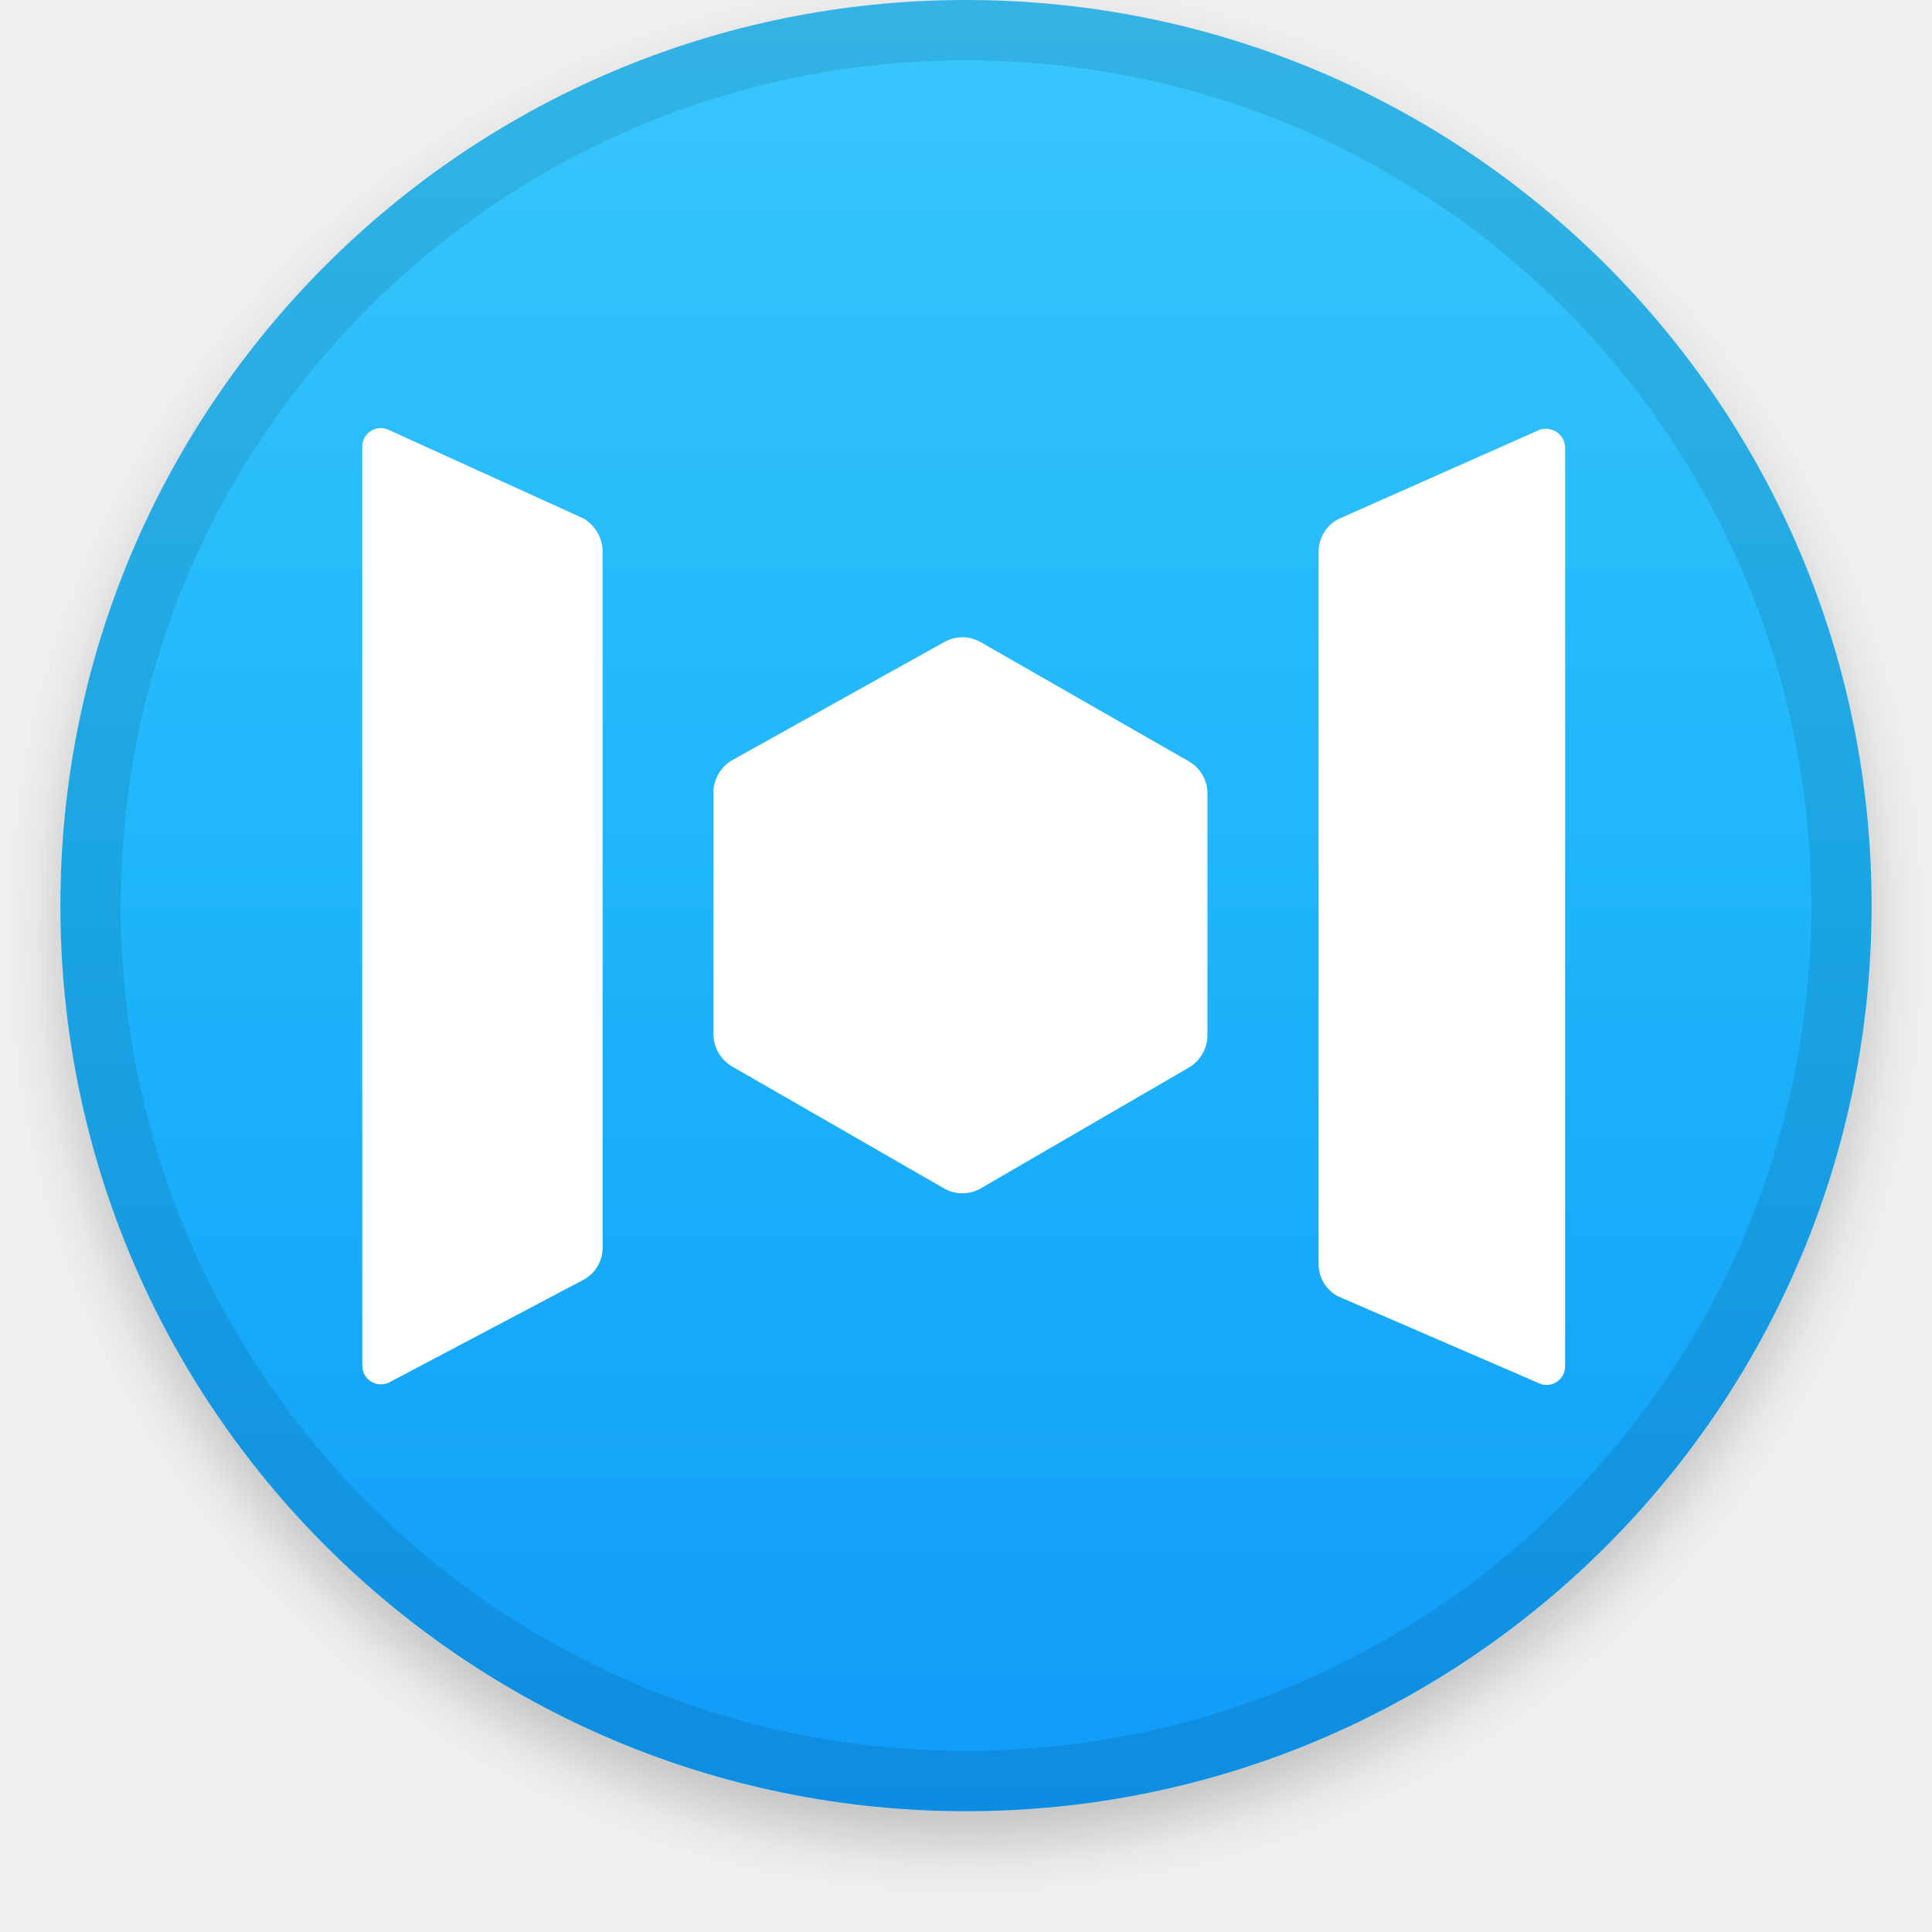
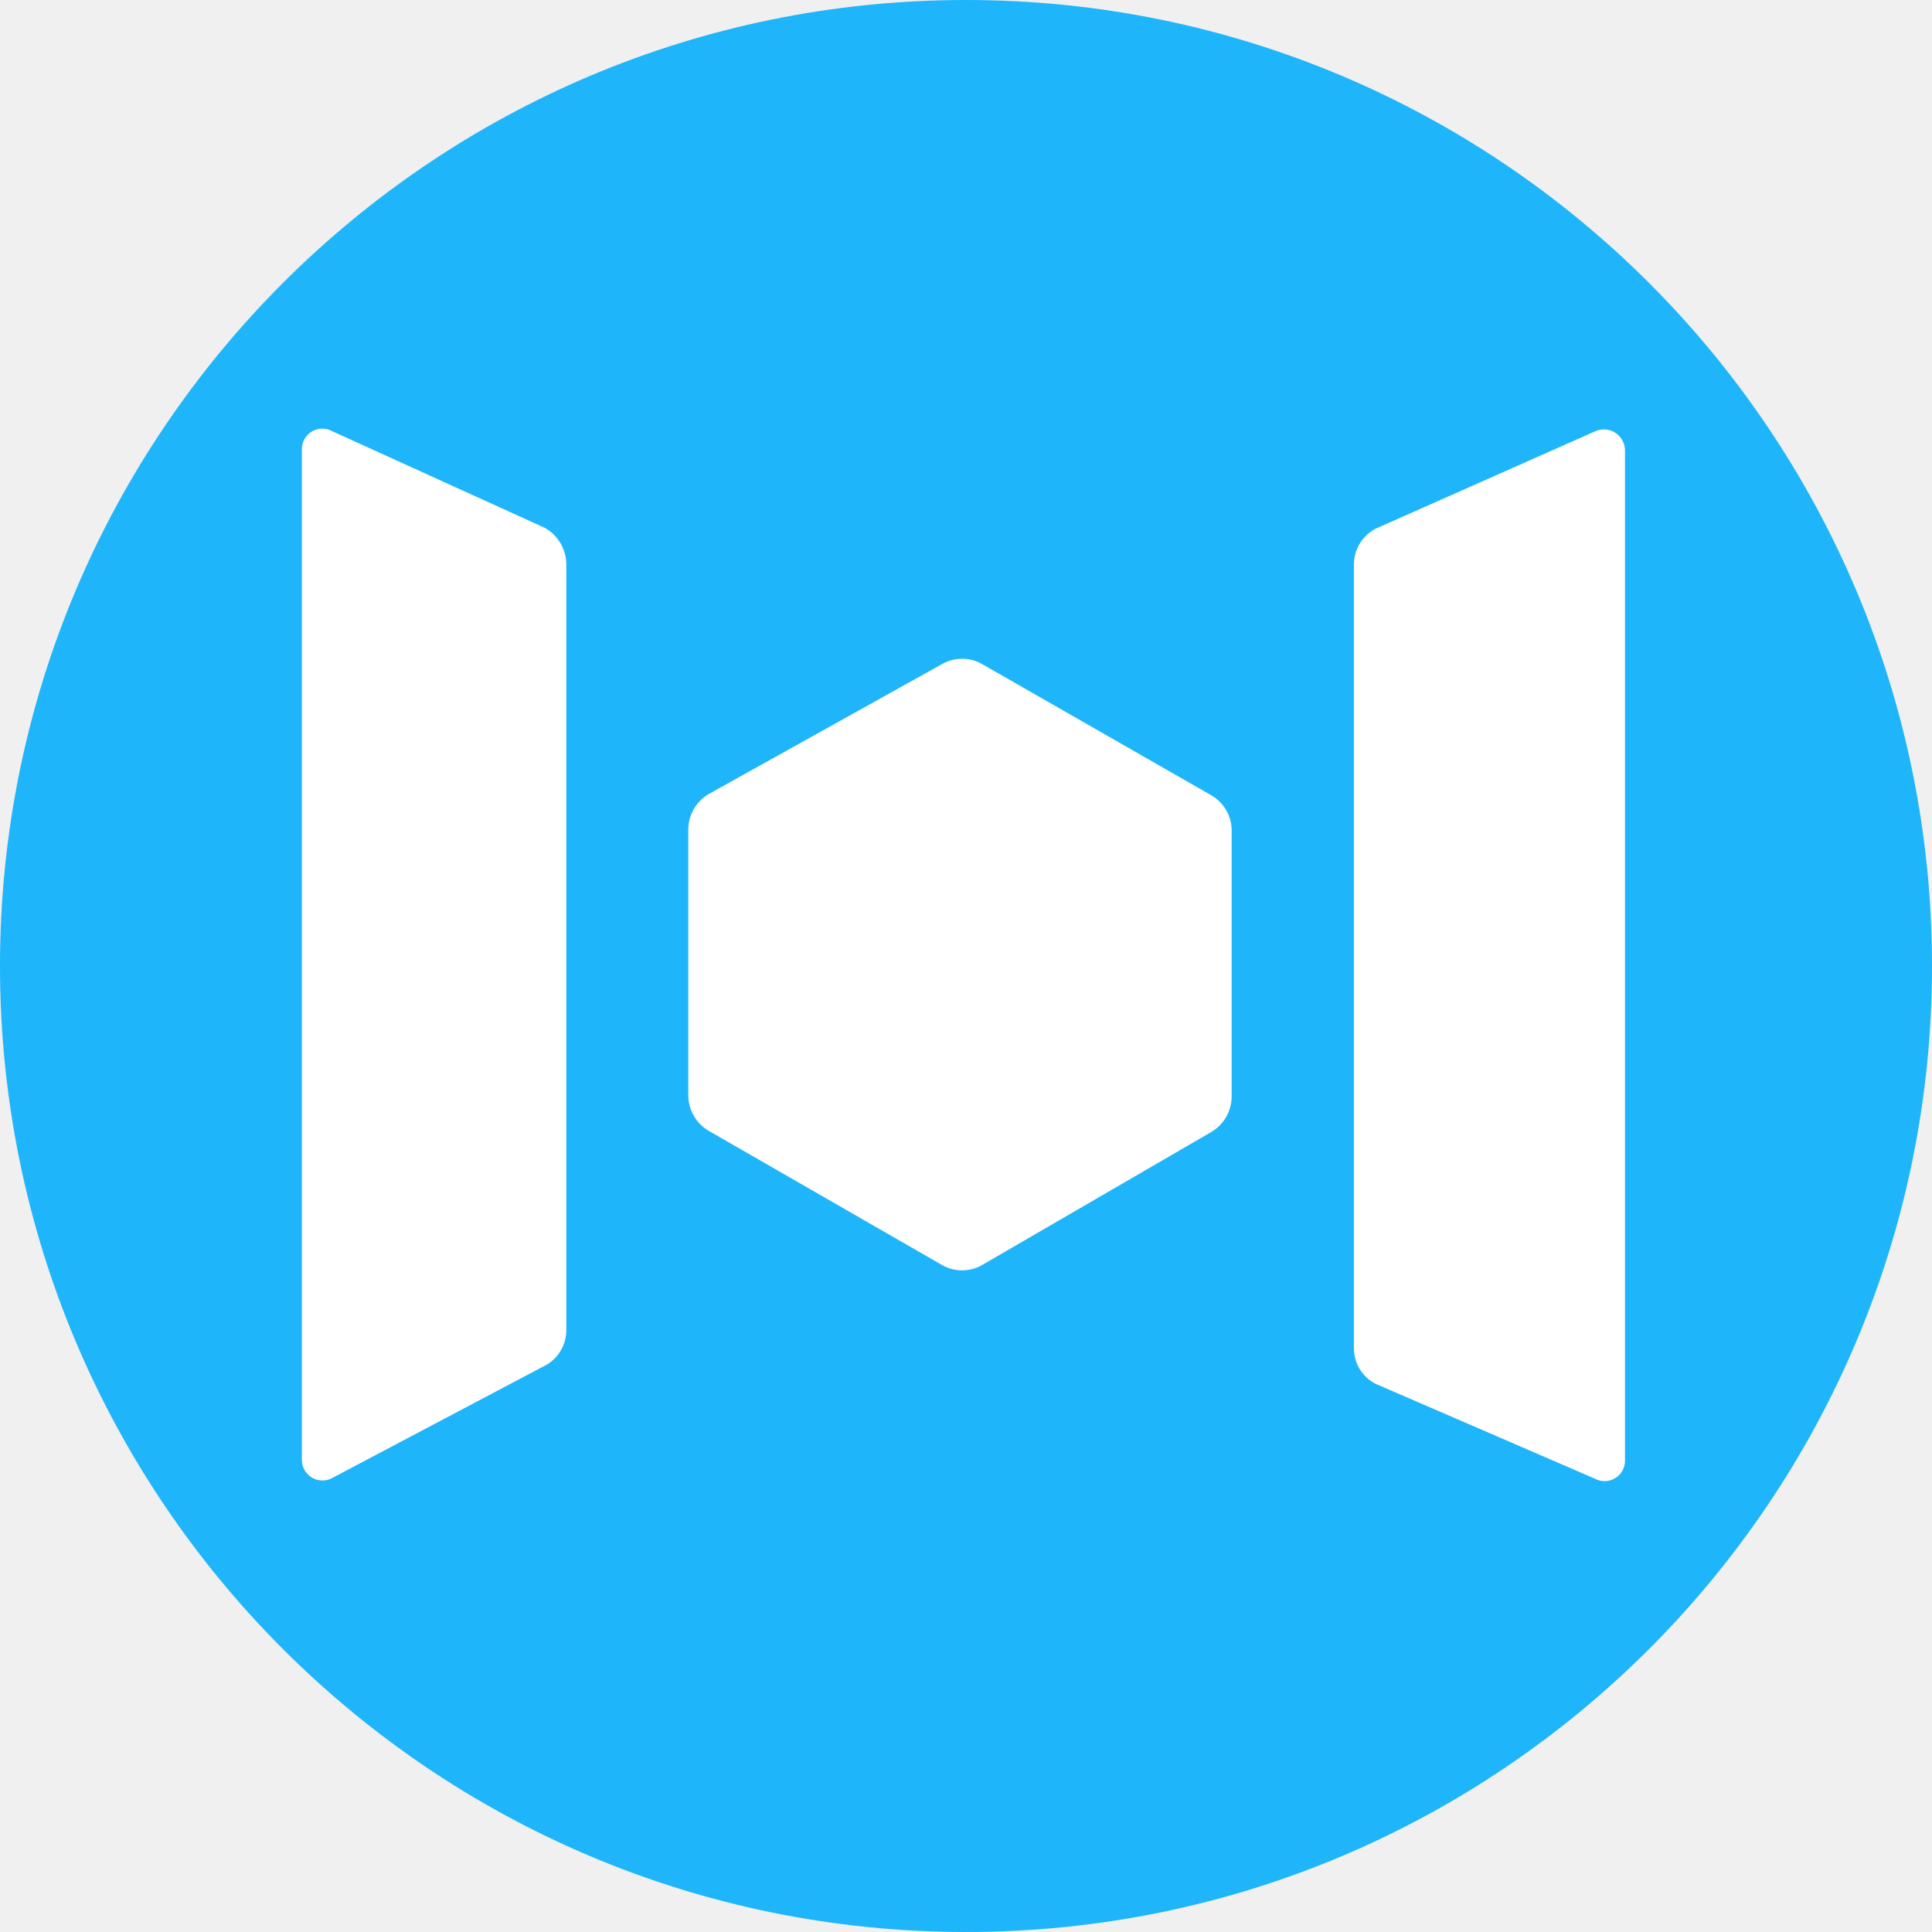
- <svg xmlns="http://www.w3.org/2000/svg" xmlns:xlink="http://www.w3.org/1999/xlink" width="32" height="32" viewBox="0 0 32 32">
-   <defs>
-     <linearGradient x1="50%" y1="0%" x2="50%" y2="100%" id="c">
-       <stop stop-color="#FFF" stop-opacity=".5" offset="0%" />
-       <stop stop-opacity=".5" offset="100%" />
-     </linearGradient>
-     <filter x="-5.8%" y="-4.2%" width="111.7%" height="111.7%" filterUnits="objectBoundingBox" id="a">
-       <feOffset dy=".5" in="SourceAlpha" result="shadowOffsetOuter1" />
-       <feGaussianBlur stdDeviation=".5" in="shadowOffsetOuter1" result="shadowBlurOuter1" />
-       <feComposite in="shadowBlurOuter1" in2="SourceAlpha" operator="out" result="shadowBlurOuter1" />
-       <feColorMatrix values="0 0 0 0 0 0 0 0 0 0 0 0 0 0 0 0 0 0 0.199 0" in="shadowBlurOuter1" />
-     </filter>
-     <circle id="b" cx="15" cy="15" r="15" />
-   </defs>
+ <svg xmlns="http://www.w3.org/2000/svg" width="32" height="32" viewBox="0 0 32 32">
  <g fill="none">
-     <g transform="translate(1)">
-       <use fill="#000" filter="url(#a)" xlink:href="#b" />
-       <use fill="#1EB5FA" xlink:href="#b" />
-       <use fill="url(#c)" style="mix-blend-mode:soft-light" xlink:href="#b" />
-       <circle stroke-opacity=".097" stroke="#000" stroke-linejoin="square" cx="15" cy="15" r="14.5" />
-     </g>
-     <path d="M25.46 7.137l-3.3 1.464a.612.612 0 00-.32.536v11.8a.6.6 0 00.328.537l3.3 1.427a.307.307 0 00.455-.273V7.41a.318.318 0 00-.464-.273zM9.654 8.583l-3.2-1.455A.307.307 0 006 7.401v15.218a.31.31 0 00.473.264l3.218-1.7a.606.606 0 00.29-.518V9.119a.636.636 0 00-.326-.536zM19.69 12.61l-3.446-1.973a.607.607 0 00-.609 0l-3.509 1.955a.622.622 0 00-.309.536v4c0 .221.118.425.31.537l3.508 2.018a.61.61 0 00.61 0l3.445-2a.622.622 0 00.309-.537v-4a.61.61 0 00-.31-.536z" fill="#FFF" />
+     <circle cx="16" cy="16" r="16" fill="#1EB5FA" />
+     <path d="M26.405 7.151l-3.63 1.61a.673.673 0 00-.35.59v12.98a.66.66 0 00.36.59l3.63 1.57a.338.338 0 00.5-.3V7.451a.35.35 0 00-.51-.3zM9.02 8.741l-3.52-1.6a.338.338 0 00-.5.3v16.74a.341.341 0 00.52.29l3.54-1.87a.667.667 0 00.32-.57v-12.7a.7.7 0 00-.36-.59zm11.04 4.43l-3.79-2.17a.668.668 0 00-.67 0l-3.86 2.15a.684.684 0 00-.34.59v4.4c0 .243.13.468.34.59l3.86 2.22c.207.12.463.12.67 0l3.79-2.2a.684.684 0 00.34-.59v-4.4a.672.672 0 00-.34-.59z" fill="#FFF" />
  </g>
</svg>
